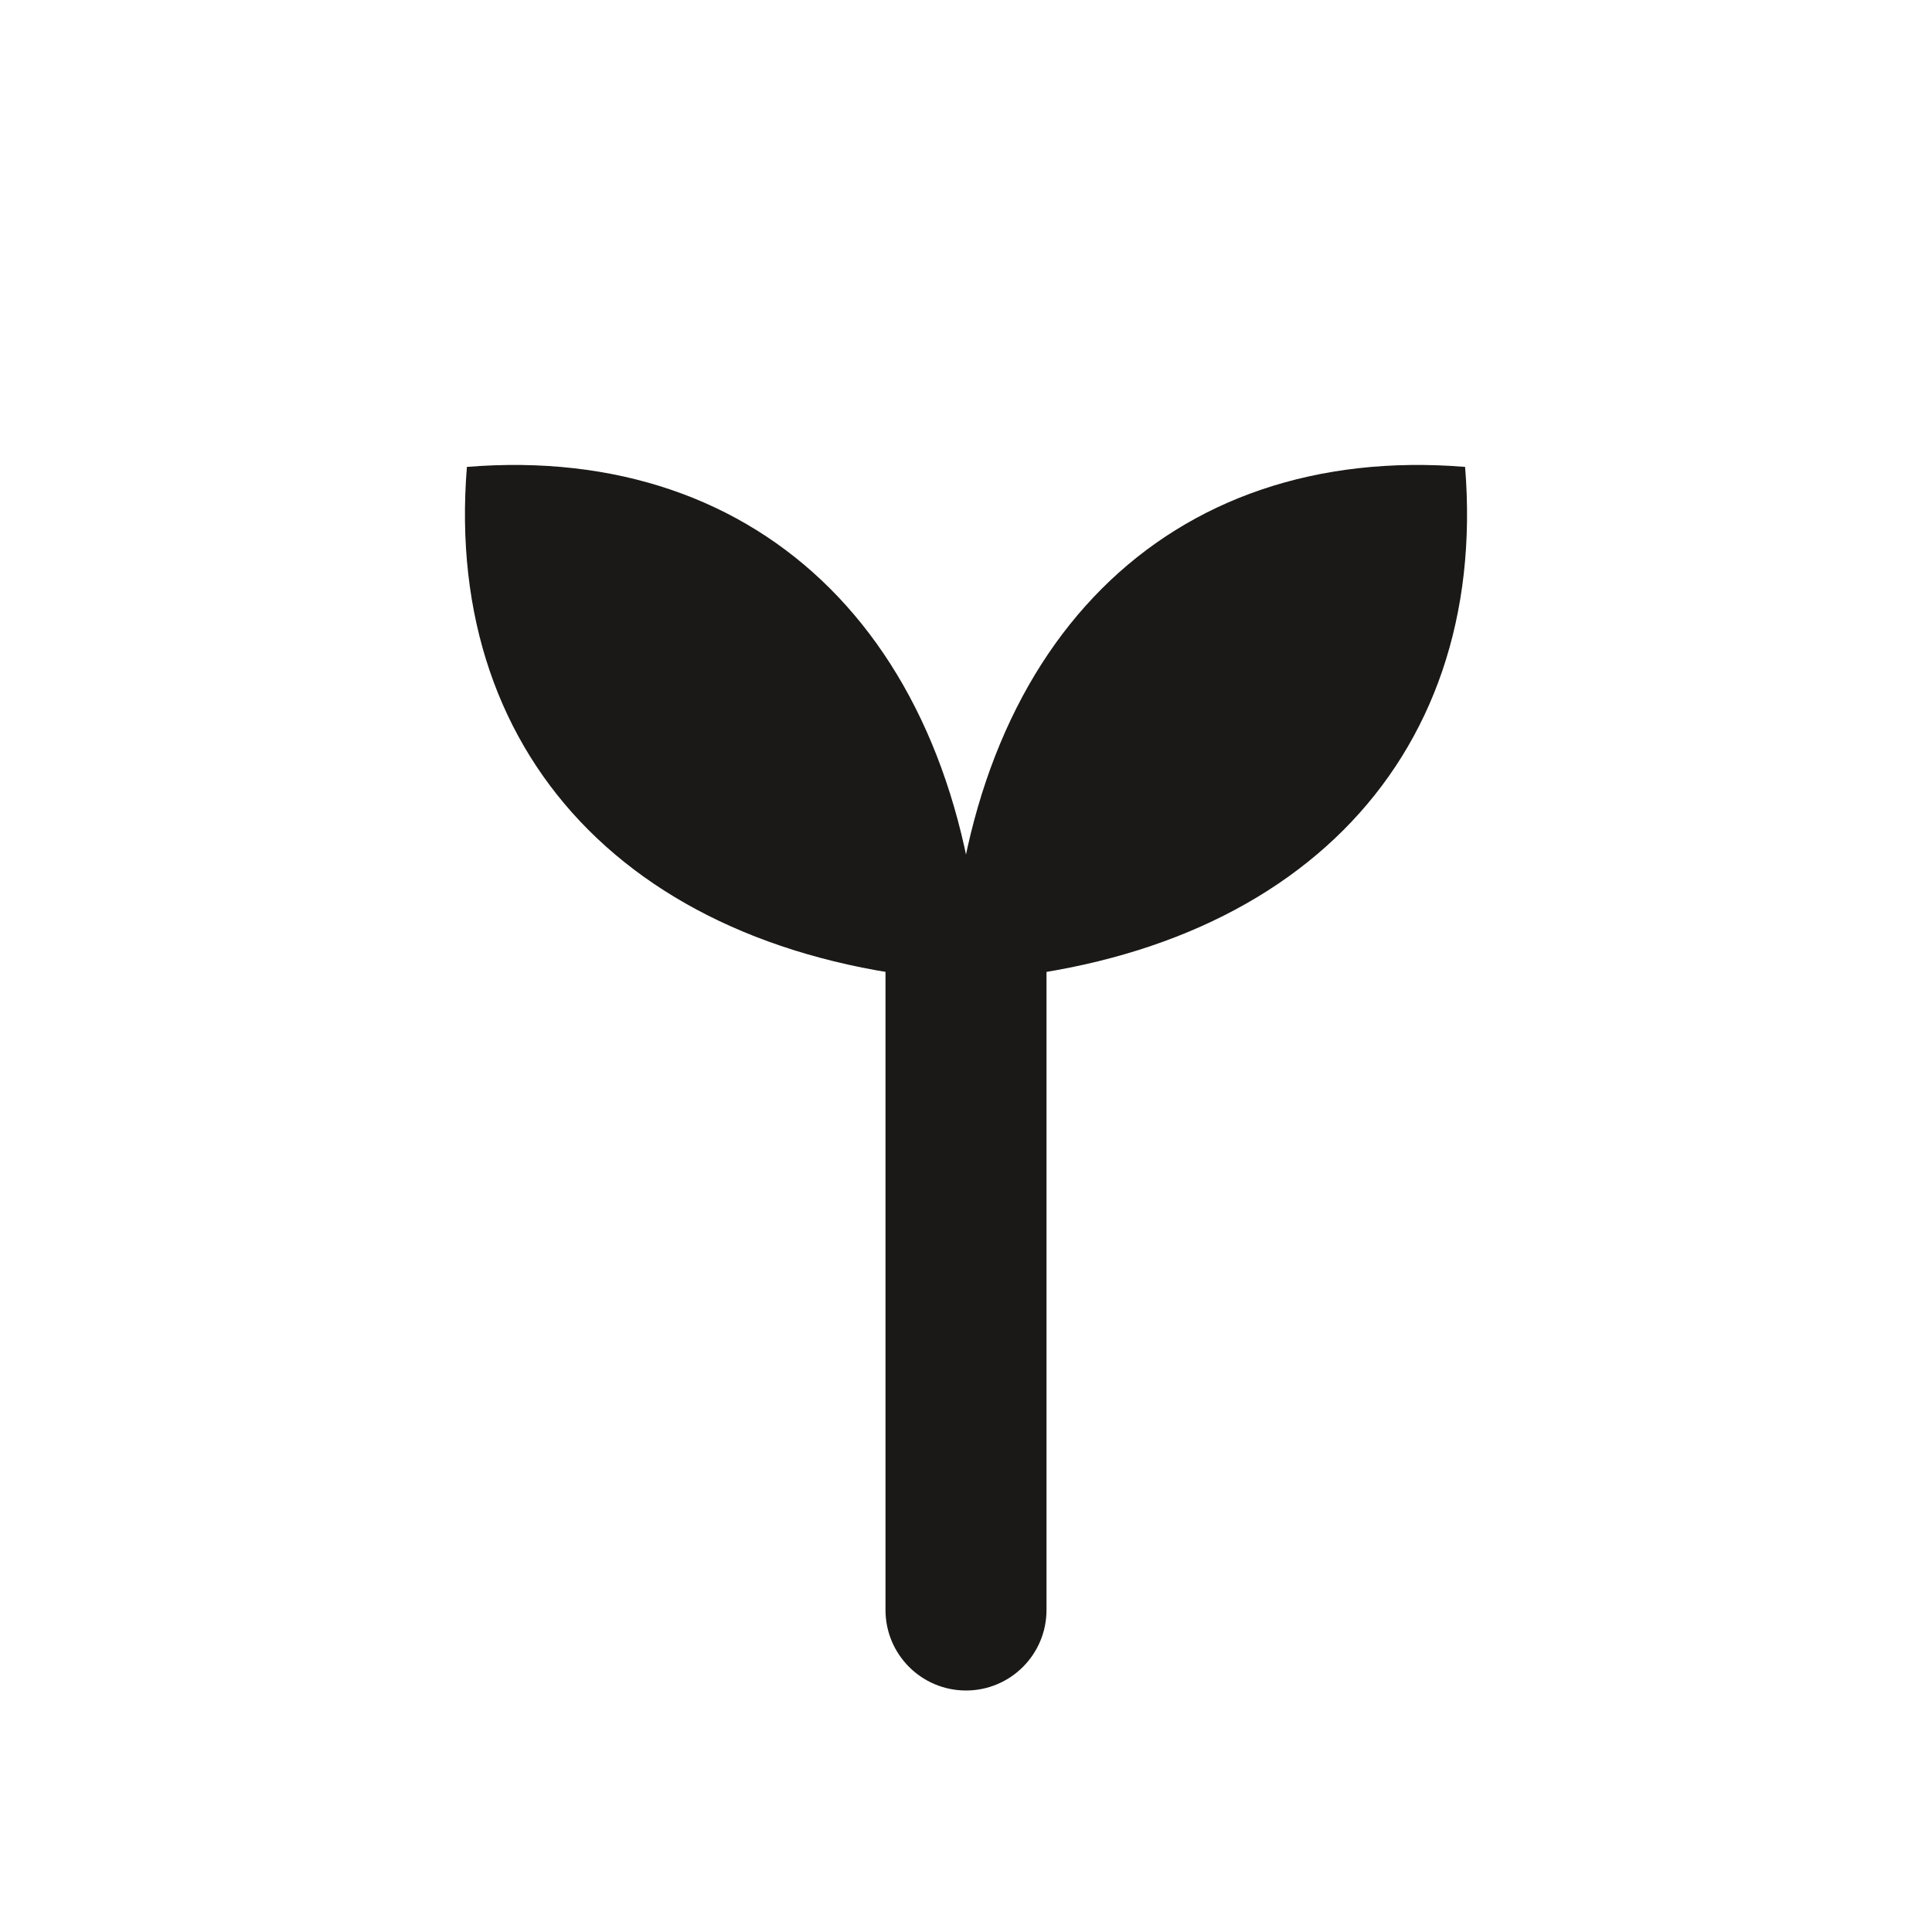
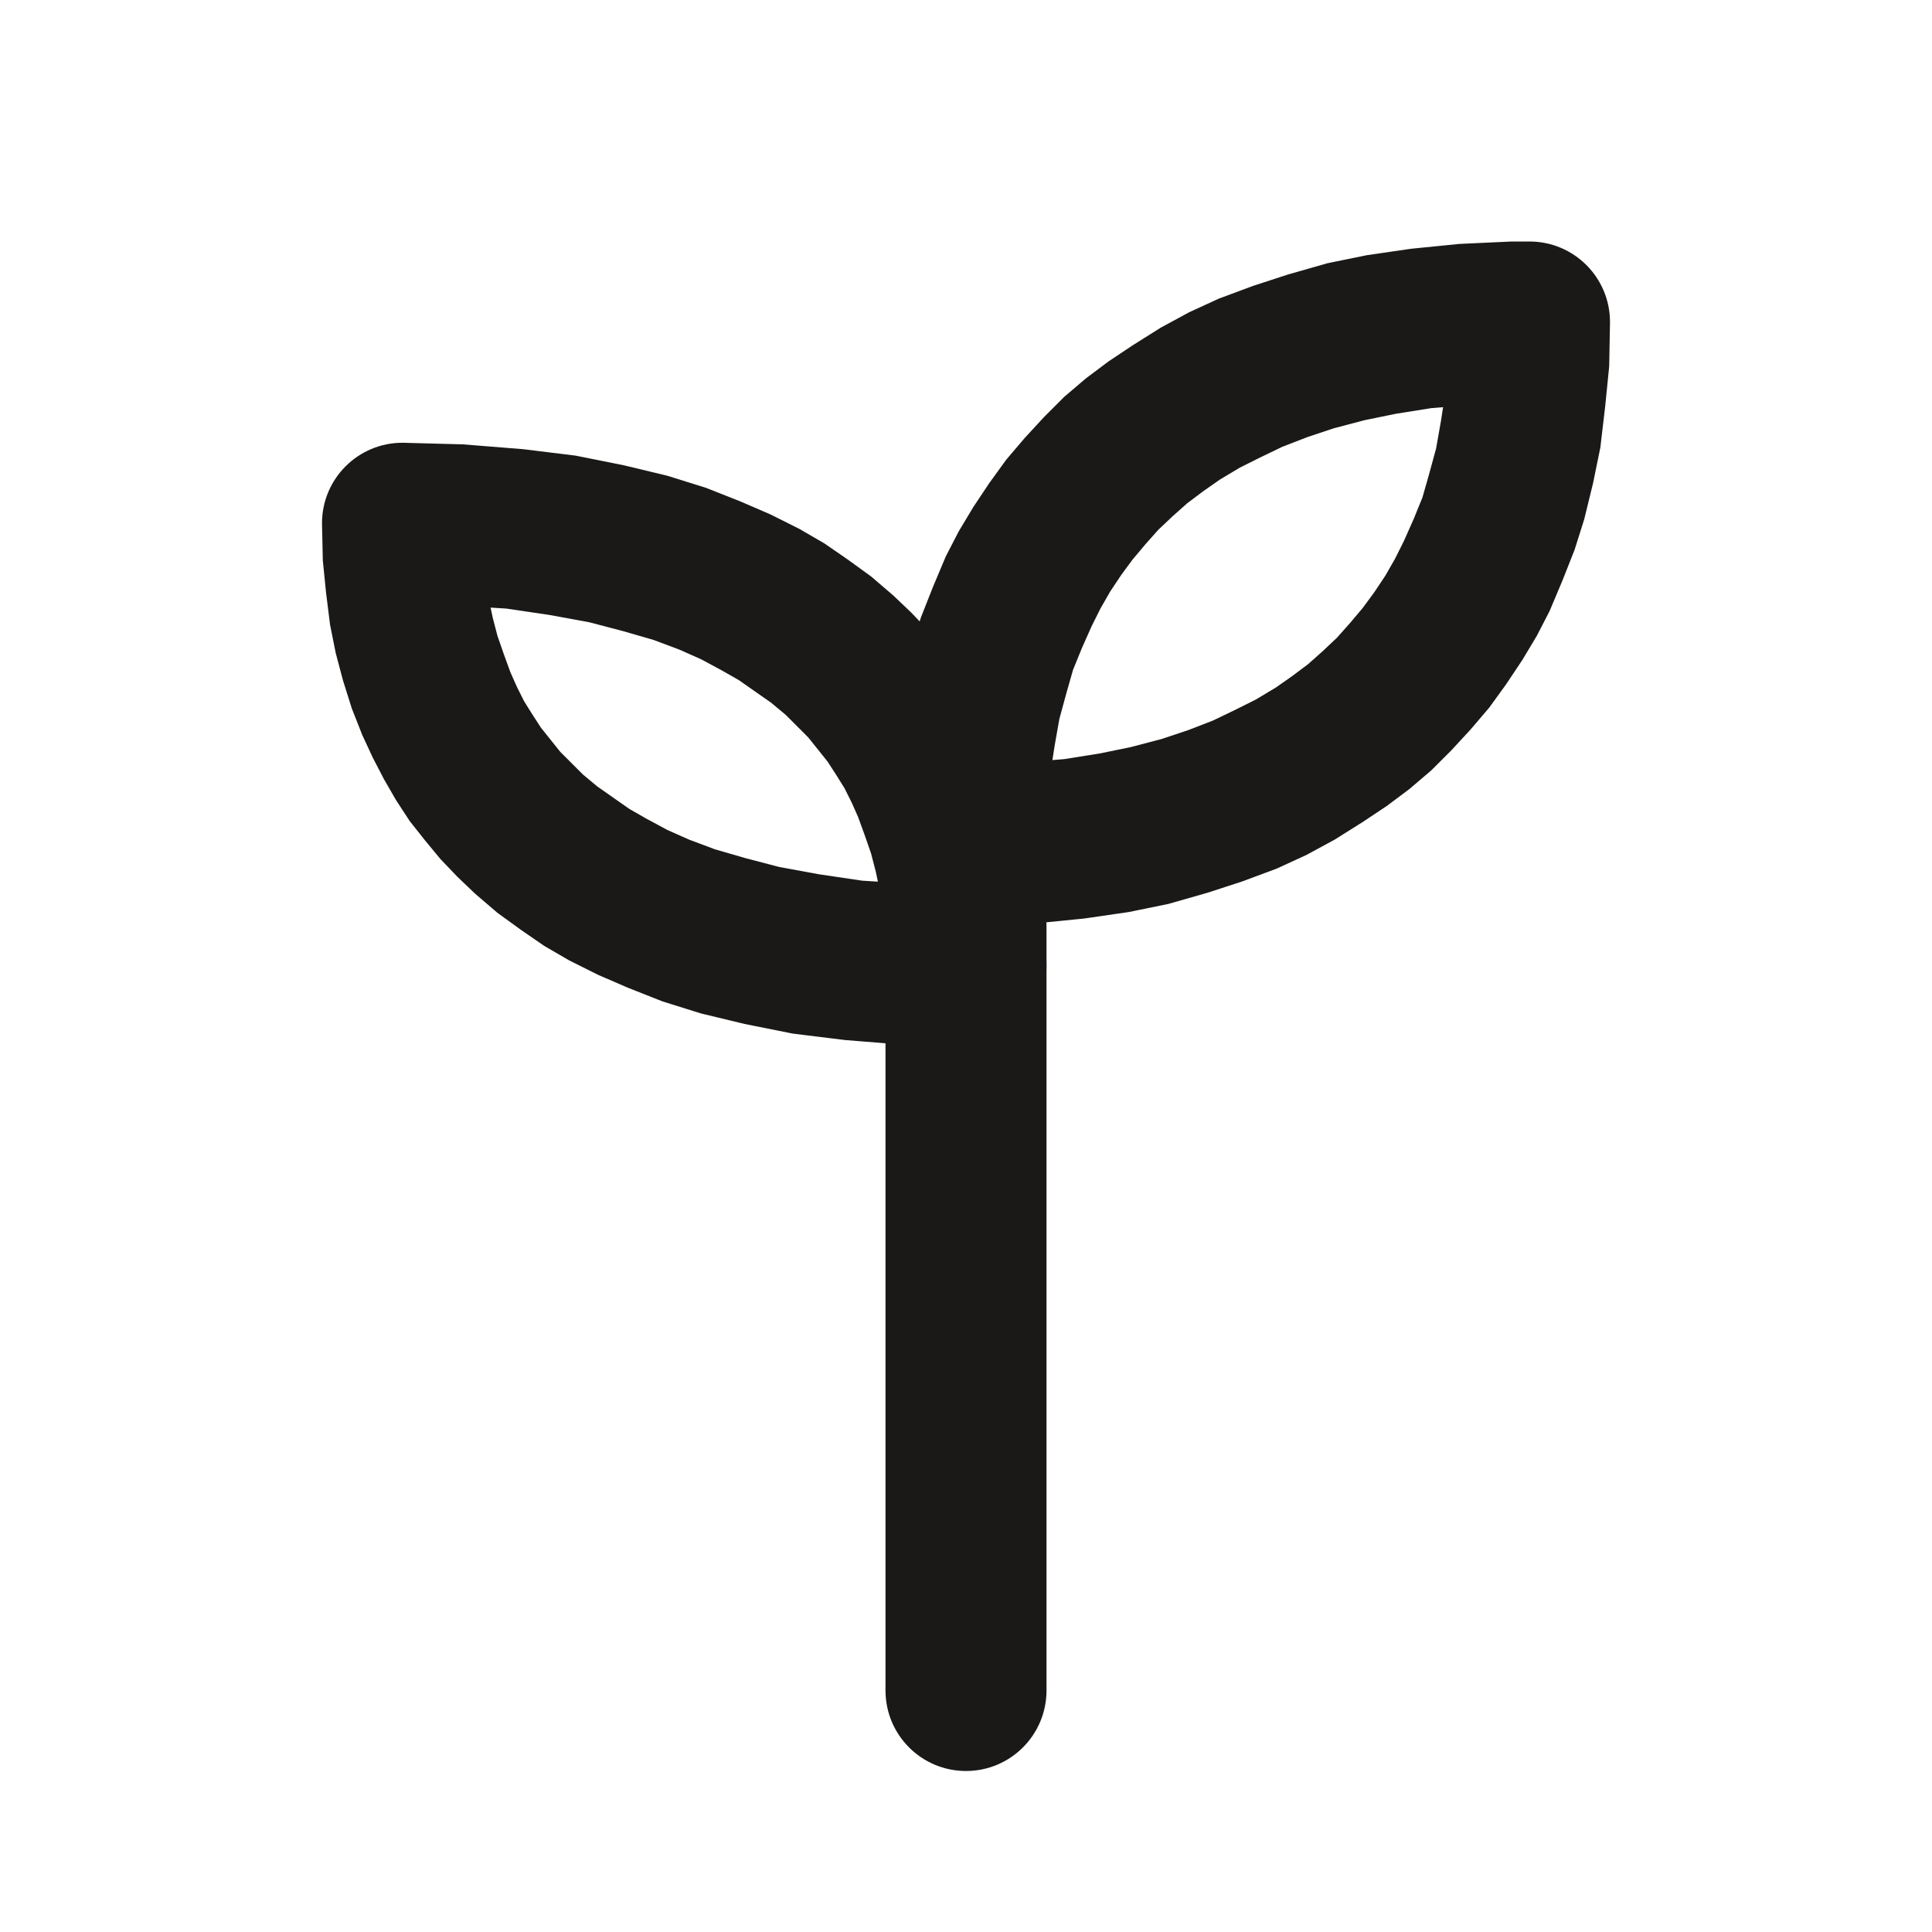
<svg xmlns="http://www.w3.org/2000/svg" width="24" height="24" viewBox="0 0 24 24" fill="none">
-   <rect x="11" y="11" width="2" height="10" rx="1" fill="#1A1917" />
-   <path d="M12.2 12.2C8 12 5.5 9.5 5.8 5.8C9.5 5.5 12 8 12.2 12.2Z" fill="#1A1917" />
-   <path d="M11.8 12.2C16 12 18.5 9.5 18.2 5.8C14.5 5.5 12 8 11.8 12.2Z" fill="#1A1917" />
+   <path d="M11 21L11 11.5A1 1 0 0 1 13 11.5L13 11.5L13 21A1 1 0 0 1 11 21Z" fill="#1A1917" />
+   <path d="M11 12L10.99 11.66L10.97 11.36L10.93 11.07L10.88 10.83L10.82 10.6L10.74 10.37L10.66 10.15L10.58 9.97L10.49 9.79L10.39 9.63L10.28 9.46L10.16 9.31L10.04 9.16L9.9 9.02L9.76 8.88L9.58 8.73L9.38 8.59L9.18 8.45L8.97 8.33L8.71 8.19L8.44 8.07L8.12 7.95L7.74 7.84L7.32 7.73L6.83 7.64L6.29 7.56L5.65 7.52L5 7.5A1 1 0 0 1 5 5.5L5 5.5L5.75 5.52L6.5 5.58L7.15 5.66L7.75 5.78L8.29 5.91L8.77 6.06L9.2 6.23L9.57 6.39L9.93 6.57L10.24 6.75L10.53 6.95L10.82 7.16L11.1 7.4L11.32 7.61L11.53 7.83L11.72 8.06L11.91 8.3L12.08 8.56L12.23 8.82L12.37 9.09L12.5 9.37L12.63 9.7L12.74 10.05L12.83 10.39L12.9 10.74L12.95 11.14L12.99 11.54L13 12A1 1 0 0 1 11 12ZM6 6.5L6.01 6.84L6.03 7.14L6.07 7.43L6.12 7.67L6.18 7.9L6.26 8.13L6.34 8.35L6.42 8.53L6.51 8.71L6.61 8.87L6.72 9.04L6.84 9.19L6.96 9.34L7.1 9.48L7.24 9.62L7.42 9.77L7.62 9.91L7.82 10.05L8.03 10.17L8.29 10.31L8.56 10.43L8.88 10.55L9.26 10.66L9.68 10.77L10.17 10.86L10.71 10.94L11.35 10.98L12 11A1 1 0 0 1 12 13L12 13L11.25 12.98L10.5 12.92L9.85 12.84L9.25 12.72L8.71 12.59L8.23 12.44L7.8 12.27L7.43 12.11L7.07 11.93L6.76 11.75L6.47 11.55L6.18 11.34L5.9 11.1L5.68 10.89L5.47 10.67L5.28 10.44L5.09 10.2L4.92 9.94L4.77 9.68L4.63 9.41L4.5 9.13L4.37 8.8L4.26 8.45L4.17 8.11L4.1 7.76L4.05 7.36L4.01 6.96L4 6.5A1 1 0 0 1 6 6.5Z" fill="#1A1917" />
+   <path d="M11 10.5L11.01 9.95L11.06 9.45L11.12 8.94L11.21 8.5L11.32 8.05L11.44 7.67L11.59 7.29L11.75 6.91L11.91 6.6L12.09 6.3L12.29 6L12.5 5.71L12.73 5.44L12.97 5.18L13.22 4.93L13.49 4.7L13.77 4.49L14.07 4.29L14.42 4.07L14.77 3.88L15.14 3.71L15.57 3.55L16 3.41L16.49 3.27L16.98 3.17L17.53 3.09L18.13 3.03L18.78 3L19 3A1 1 0 0 1 19 5L19 5L18.82 5L18.27 5.03L17.78 5.07L17.34 5.14L16.95 5.22L16.57 5.32L16.24 5.43L15.93 5.55L15.66 5.68L15.4 5.81L15.15 5.96L14.95 6.1L14.75 6.25L14.57 6.41L14.39 6.58L14.23 6.76L14.07 6.95L13.93 7.14L13.79 7.35L13.67 7.56L13.56 7.78L13.44 8.05L13.33 8.32L13.25 8.6L13.16 8.93L13.1 9.27L13.04 9.66L13.01 10.05L13 10.5A1 1 0 0 1 11 10.5ZM20 4L19.99 4.55L19.94 5.05L19.88 5.56L19.79 6L19.68 6.45L19.56 6.83L19.41 7.21L19.25 7.59L19.09 7.9L18.91 8.2L18.71 8.5L18.5 8.79L18.27 9.06L18.03 9.32L17.78 9.57L17.51 9.8L17.23 10.01L16.93 10.21L16.58 10.43L16.23 10.62L15.86 10.79L15.43 10.95L15 11.09L14.51 11.23L14.02 11.33L13.47 11.41L12.87 11.47L12.22 11.5L12 11.5A1 1 0 0 1 12 9.5L12 9.5L12.18 9.5L12.73 9.47L13.22 9.43L13.66 9.36L14.05 9.28L14.43 9.18L14.76 9.07L15.07 8.95L15.34 8.82L15.6 8.69L15.85 8.54L16.05 8.4L16.25 8.25L16.43 8.09L16.61 7.92L16.77 7.74L16.93 7.55L17.07 7.36L17.21 7.15L17.33 6.94L17.44 6.72L17.56 6.45L17.67 6.18L17.75 5.9L17.84 5.57L17.9 5.23L17.96 4.84L17.99 4.45L18 4A1 1 0 0 1 20 4Z" fill="#1A1917" />
</svg>
